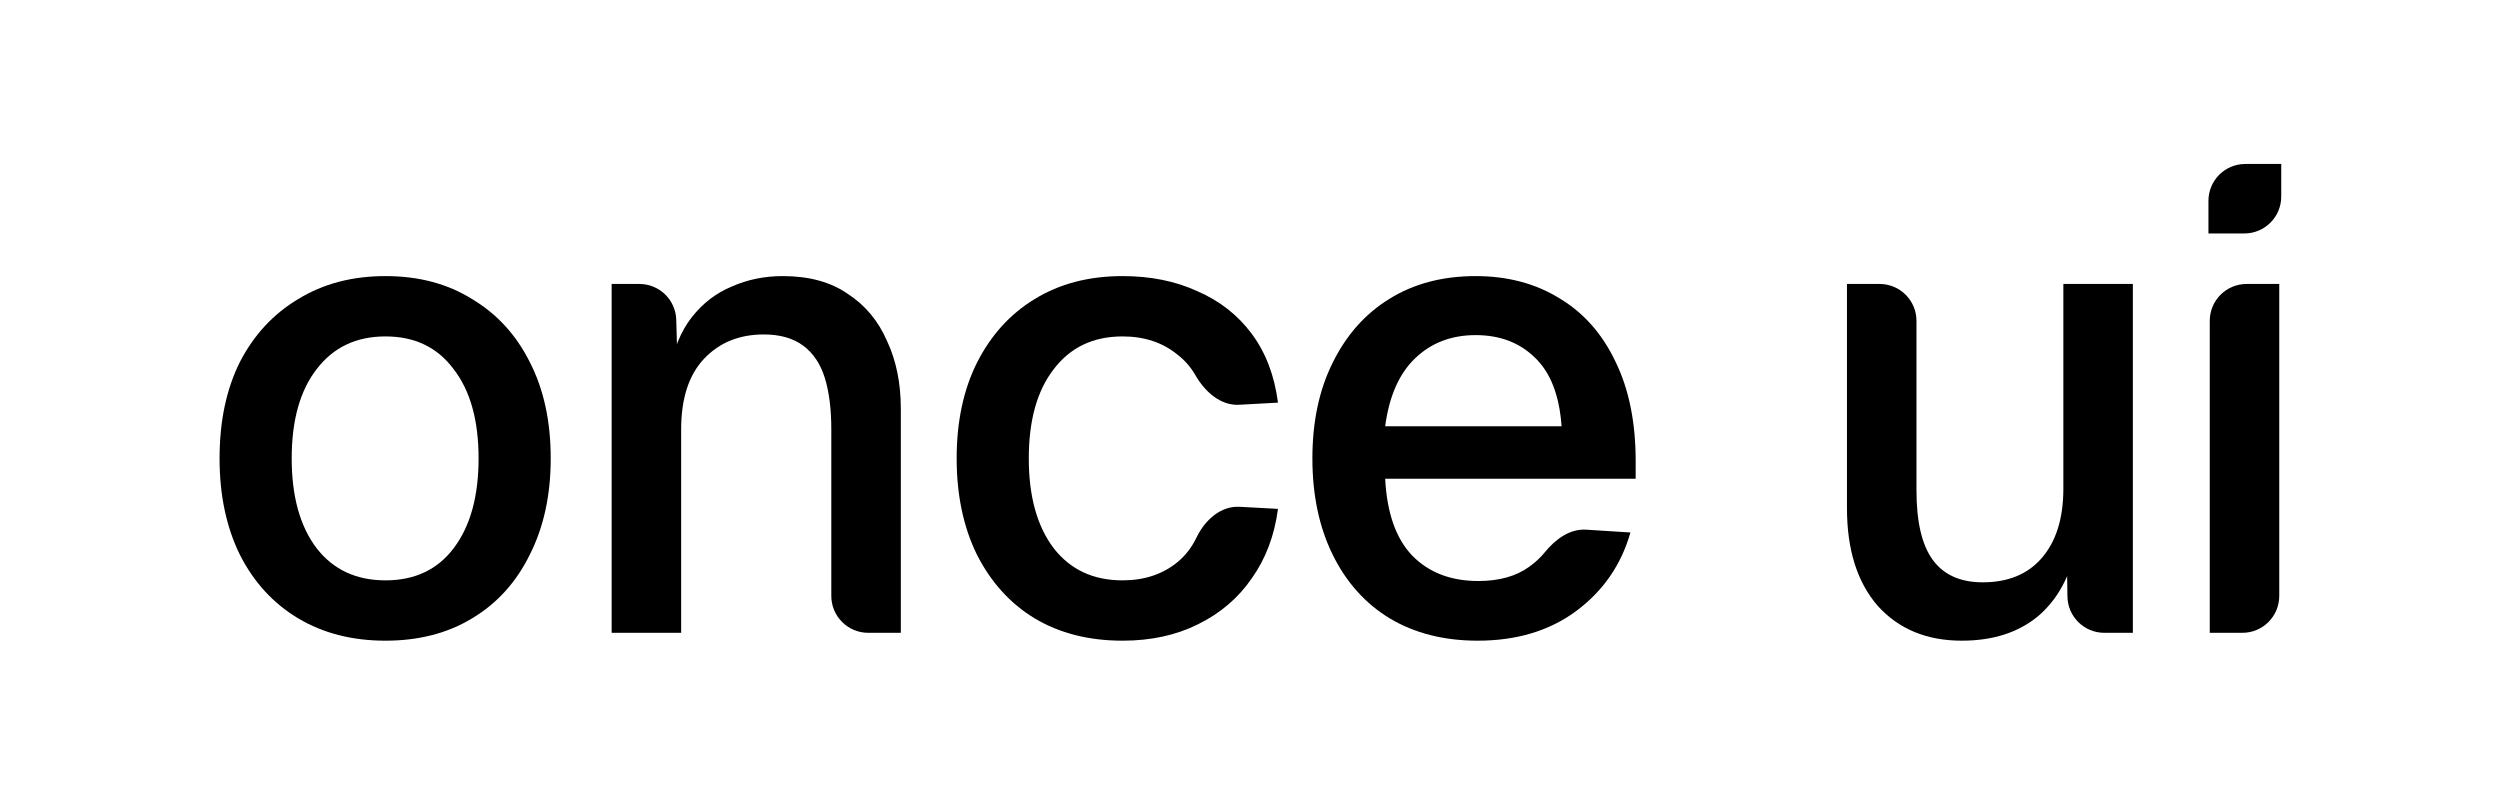
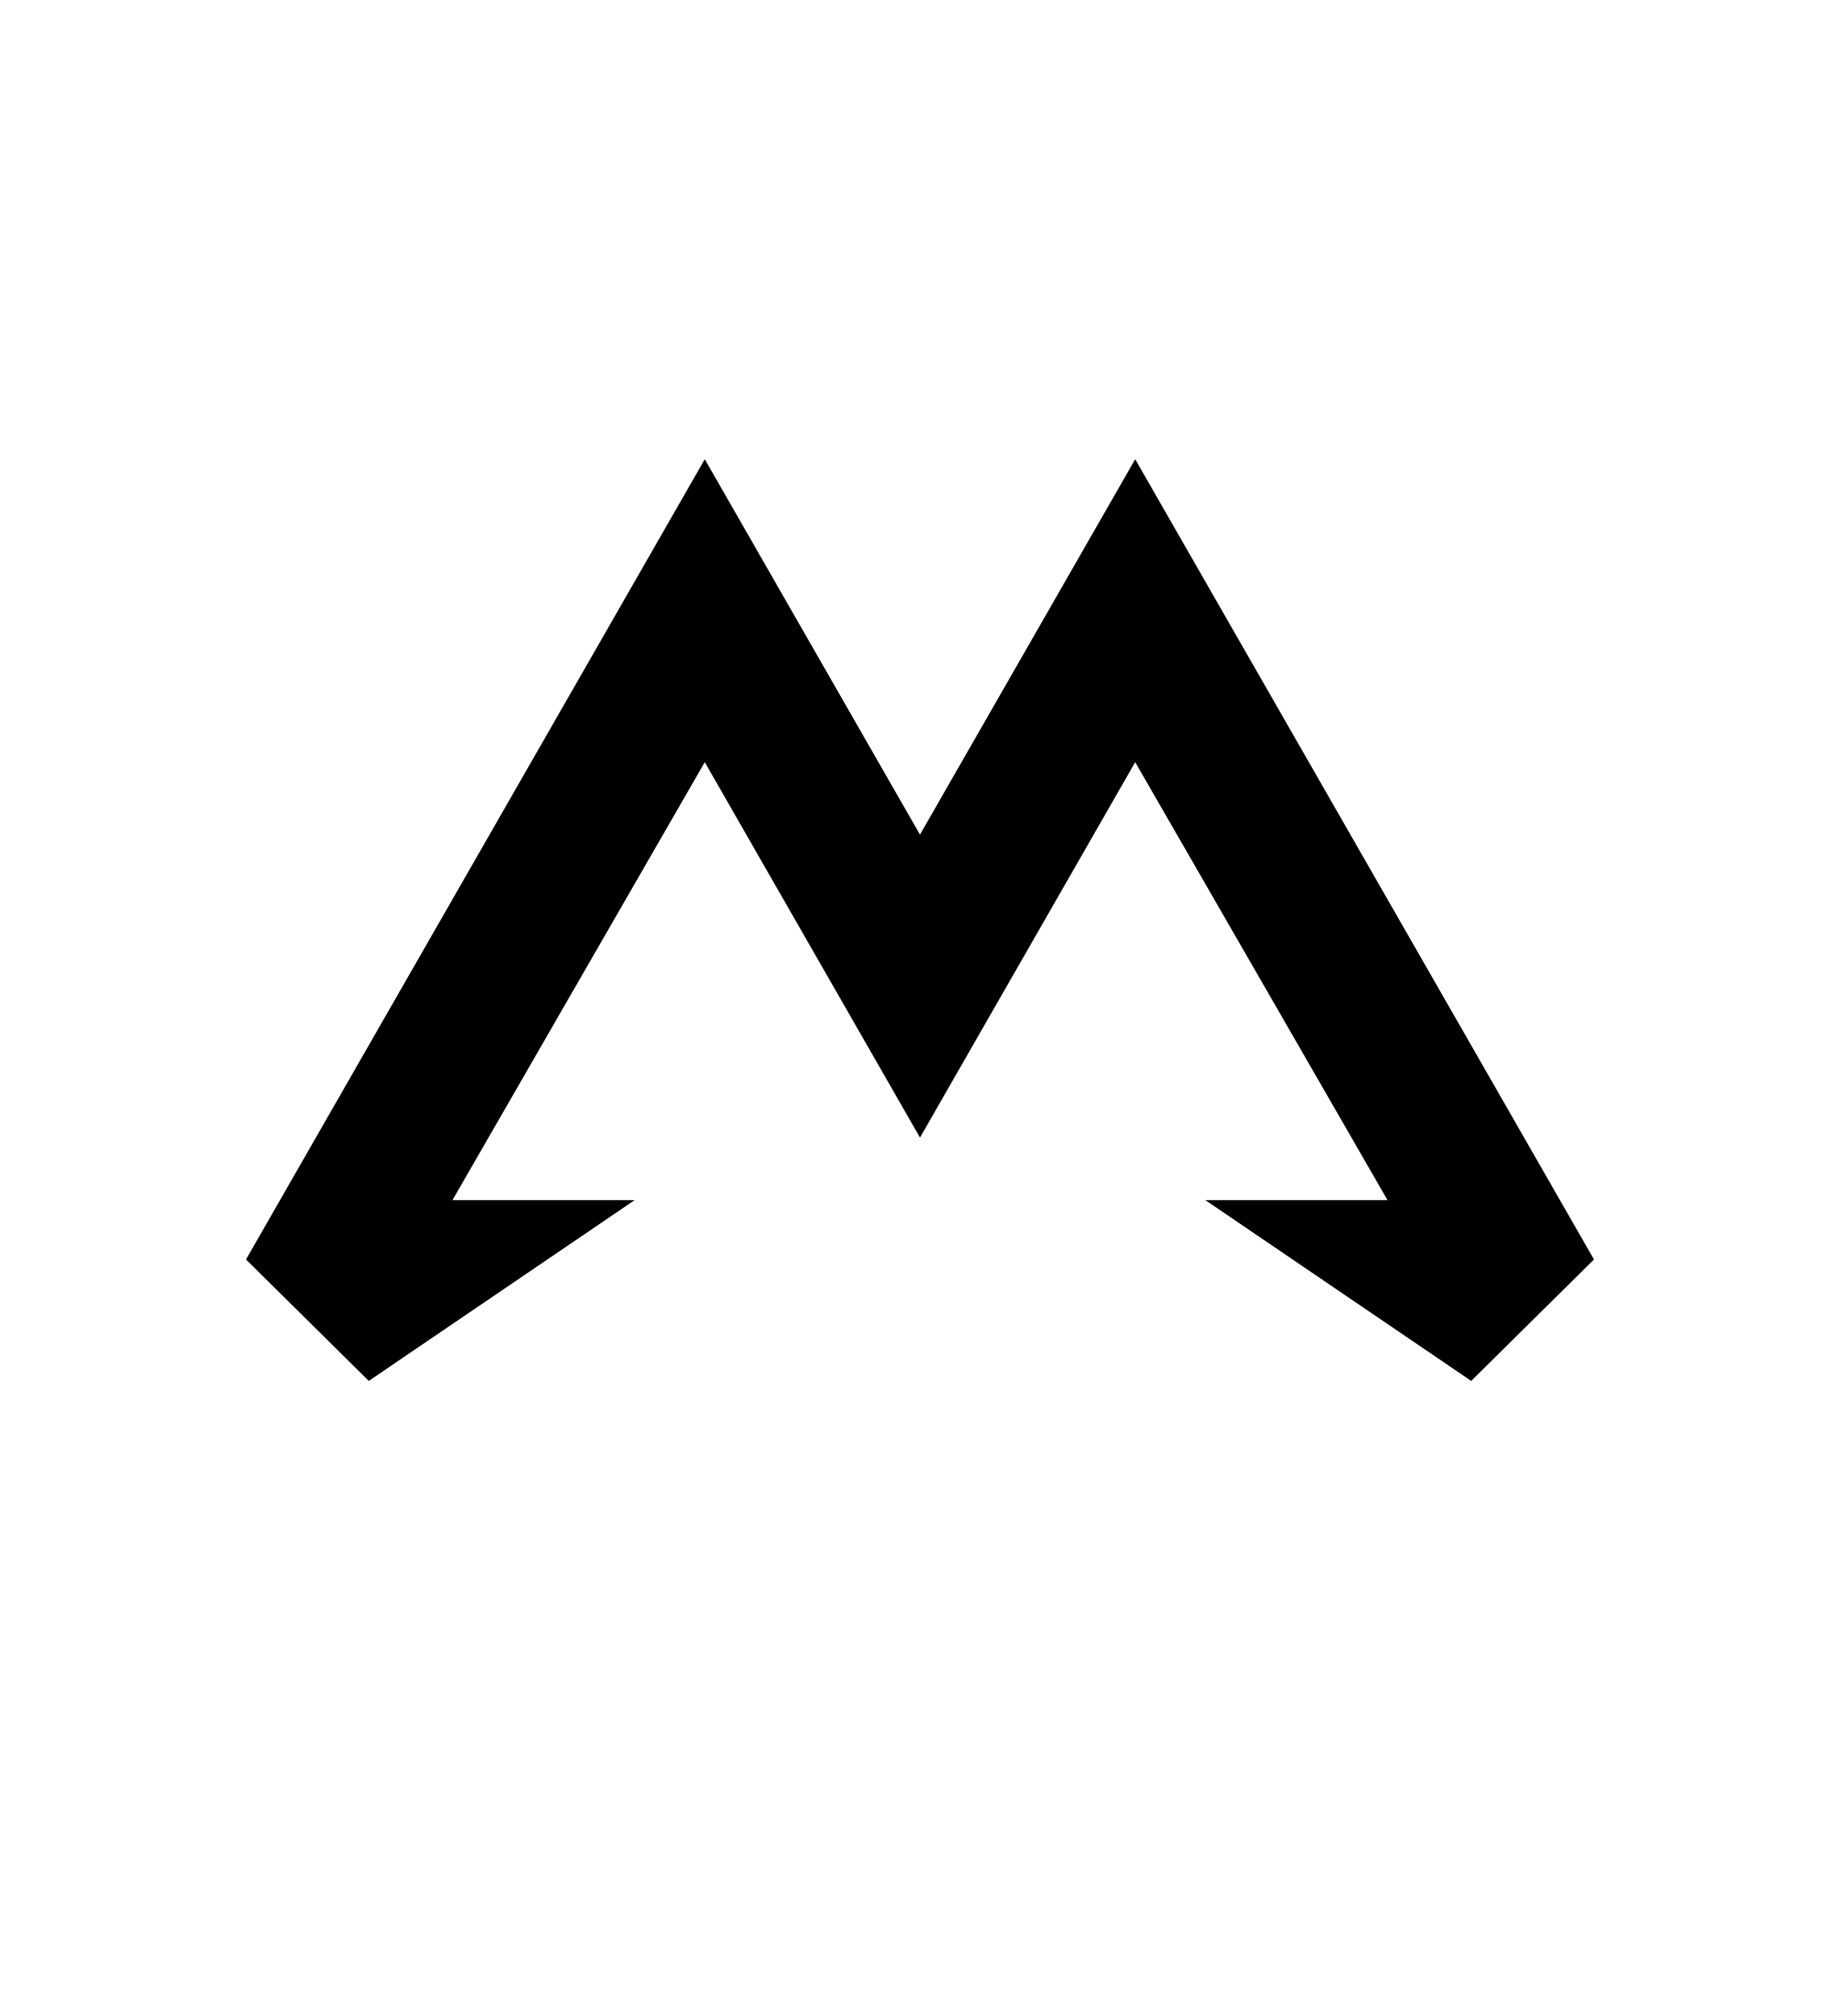
- <svg xmlns="http://www.w3.org/2000/svg" width="1830" height="589" viewBox="0 0 1830 589" fill="none">
-   <path d="M1617.54 463.22V234.86C1617.54 219.948 1629.62 207.86 1644.54 207.86H1668.42V436.22C1668.42 451.131 1656.33 463.22 1641.42 463.22H1617.54ZM1616.58 170.9V147.02C1616.58 132.108 1628.66 120.02 1643.58 120.02H1669.86V143.9C1669.86 158.811 1657.77 170.9 1642.86 170.9H1616.58Z" fill="black" />
-   <path d="M1435.98 468.979C1410.38 468.979 1389.9 460.499 1374.54 443.539C1359.5 426.259 1351.98 402.419 1351.98 372.019V207.859H1375.86C1390.77 207.859 1402.86 219.948 1402.86 234.859V359.059C1402.86 382.099 1406.86 399.059 1414.86 409.939C1422.86 420.819 1435.02 426.259 1451.34 426.259C1469.9 426.259 1484.3 420.339 1494.54 408.499C1505.1 396.339 1510.38 379.379 1510.38 357.619V207.859H1561.26V463.219H1540.35C1525.59 463.219 1513.57 451.367 1513.36 436.608L1512.78 396.499L1519.98 399.379C1515.5 421.779 1506.06 439.059 1491.66 451.219C1477.26 463.059 1458.7 468.979 1435.98 468.979Z" fill="black" />
-   <path d="M1081.63 468.98C1056.99 468.98 1035.55 463.54 1017.31 452.66C999.394 441.78 985.474 426.26 975.554 406.1C965.634 385.94 960.674 362.42 960.674 335.54C960.674 308.66 965.634 285.3 975.554 265.46C985.474 245.3 999.234 229.78 1016.83 218.9C1034.75 207.7 1055.87 202.1 1080.19 202.1C1103.55 202.1 1124.03 207.54 1141.63 218.42C1159.23 228.98 1172.83 244.34 1182.43 264.5C1192.35 284.66 1197.31 308.98 1197.31 337.46V350.42H1013.95C1015.23 375.38 1021.79 394.1 1033.63 406.58C1045.79 419.06 1061.95 425.3 1082.11 425.3C1097.47 425.3 1109.95 421.78 1119.55 414.74C1123.85 411.687 1127.61 408.184 1130.83 404.23C1138.47 394.849 1149.01 386.95 1161.08 387.718L1193.47 389.78C1186.75 413.46 1173.47 432.66 1153.63 447.38C1134.11 461.78 1110.11 468.98 1081.63 468.98ZM1013.95 312.02H1143.07C1141.47 289.3 1134.91 272.5 1123.39 261.62C1112.19 250.74 1097.79 245.3 1080.19 245.3C1062.27 245.3 1047.39 251.06 1035.55 262.58C1024.03 273.78 1016.83 290.26 1013.95 312.02Z" fill="black" />
-   <path d="M821.715 468.98C797.075 468.98 775.635 463.54 757.395 452.66C739.475 441.78 725.395 426.26 715.155 406.1C705.235 385.94 700.275 362.42 700.275 335.54C700.275 308.66 705.235 285.3 715.155 265.46C725.395 245.3 739.475 229.78 757.395 218.9C775.635 207.7 797.075 202.1 821.715 202.1C842.195 202.1 860.435 205.78 876.435 213.14C892.755 220.18 906.035 230.58 916.275 244.34C926.515 258.1 932.915 274.9 935.475 294.74L907.111 296.287C893.245 297.043 881.896 286.575 874.968 274.54C871.612 268.709 867.301 263.762 862.035 259.7C851.155 250.74 837.715 246.26 821.715 246.26C800.275 246.26 783.475 254.26 771.315 270.26C759.155 285.94 753.075 307.7 753.075 335.54C753.075 363.38 759.155 385.3 771.315 401.3C783.475 416.98 800.275 424.82 821.715 424.82C837.715 424.82 851.155 420.34 862.035 411.38C867.784 406.617 872.394 400.632 875.866 393.424C881.964 380.768 893.469 370.208 907.496 370.973L935.475 372.5C932.915 392.02 926.515 408.98 916.275 423.38C906.355 437.78 893.235 448.98 876.915 456.98C860.915 464.98 842.515 468.98 821.715 468.98Z" fill="black" />
-   <path d="M447.721 463.22V207.86H468.031C482.646 207.86 494.608 219.49 495.02 234.099L496.201 276.02L489.961 272.66C492.841 256.02 498.281 242.58 506.281 232.34C514.281 222.1 524.041 214.58 535.561 209.78C547.081 204.66 559.561 202.1 573.001 202.1C592.201 202.1 608.041 206.42 620.521 215.06C633.321 223.38 642.921 234.9 649.321 249.62C656.041 264.02 659.401 280.5 659.401 299.06V463.22H635.521C620.609 463.22 608.521 451.131 608.521 436.22V314.42C608.521 299.38 606.921 286.74 603.721 276.5C600.521 266.26 595.241 258.42 587.881 252.98C580.521 247.54 570.921 244.82 559.081 244.82C541.161 244.82 526.601 250.74 515.401 262.58C504.201 274.42 498.601 291.7 498.601 314.42V463.22H447.721Z" fill="black" />
-   <path d="M282.163 468.98C257.843 468.98 236.563 463.54 218.323 452.66C200.083 441.78 185.843 426.26 175.603 406.1C165.683 385.94 160.723 362.42 160.723 335.54C160.723 308.34 165.683 284.82 175.603 264.98C185.843 245.14 200.083 229.78 218.323 218.9C236.563 207.7 257.843 202.1 282.163 202.1C306.483 202.1 327.603 207.7 345.523 218.9C363.763 229.78 377.843 245.14 387.763 264.98C398.003 284.82 403.123 308.34 403.123 335.54C403.123 362.42 398.003 385.94 387.763 406.1C377.843 426.26 363.763 441.78 345.523 452.66C327.603 463.54 306.483 468.98 282.163 468.98ZM282.163 424.82C303.603 424.82 320.243 416.98 332.083 401.3C344.243 385.3 350.323 363.38 350.323 335.54C350.323 307.7 344.243 285.94 332.083 270.26C320.243 254.26 303.603 246.26 282.163 246.26C260.723 246.26 243.923 254.26 231.763 270.26C219.603 285.94 213.523 307.7 213.523 335.54C213.523 363.38 219.603 385.3 231.763 401.3C243.923 416.98 260.723 424.82 282.163 424.82Z" fill="black" />
+ <svg xmlns="http://www.w3.org/2000/svg" id="Layer_1" data-name="Layer 1" viewBox="0 0 1000 1095.57">
+   <path id="M" d="M344.9,652.21h-99l137.14-238.02,116.97,204.01,116.97-204.01,137.14,238.02h-99l144.47,98.23,66.73-65.99-249.34-434.89c-38.99,68-77.98,136.01-116.97,204.01-38.99-68-77.98-136.01-116.97-204.01-83.11,144.96-166.23,289.93-249.34,434.89l66.73,65.99,144.47-98.23Z" />
</svg>
